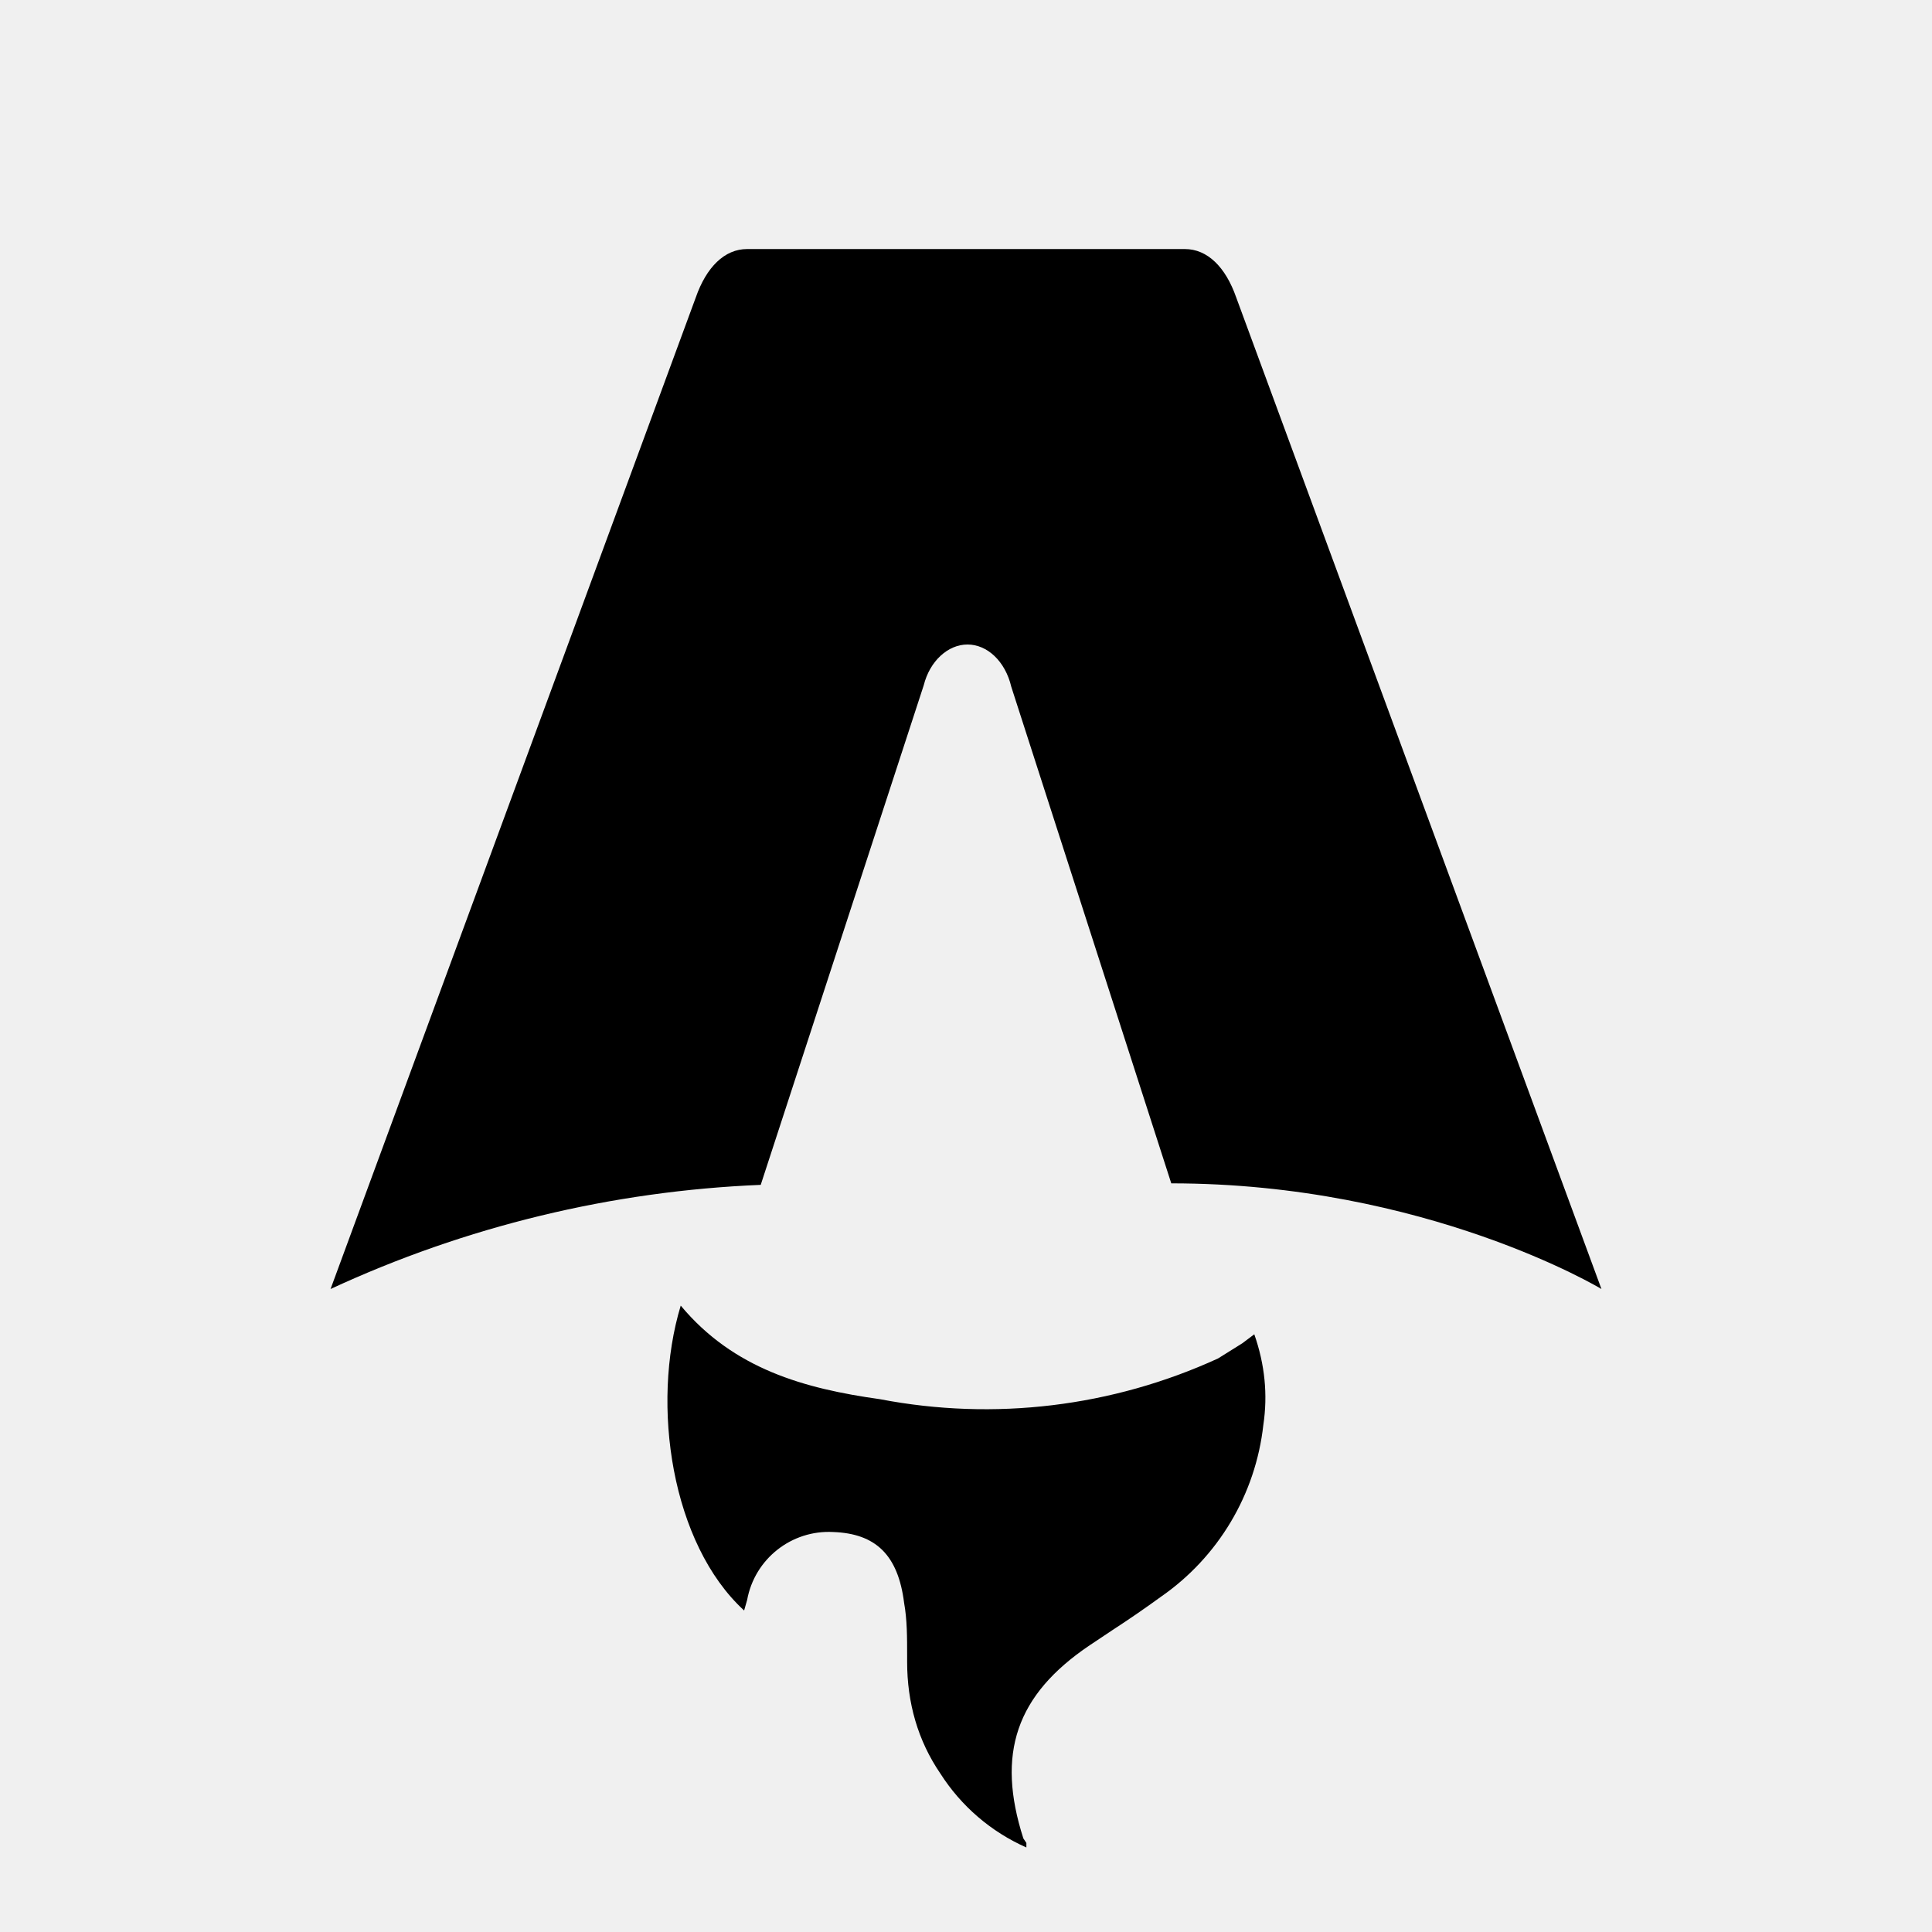
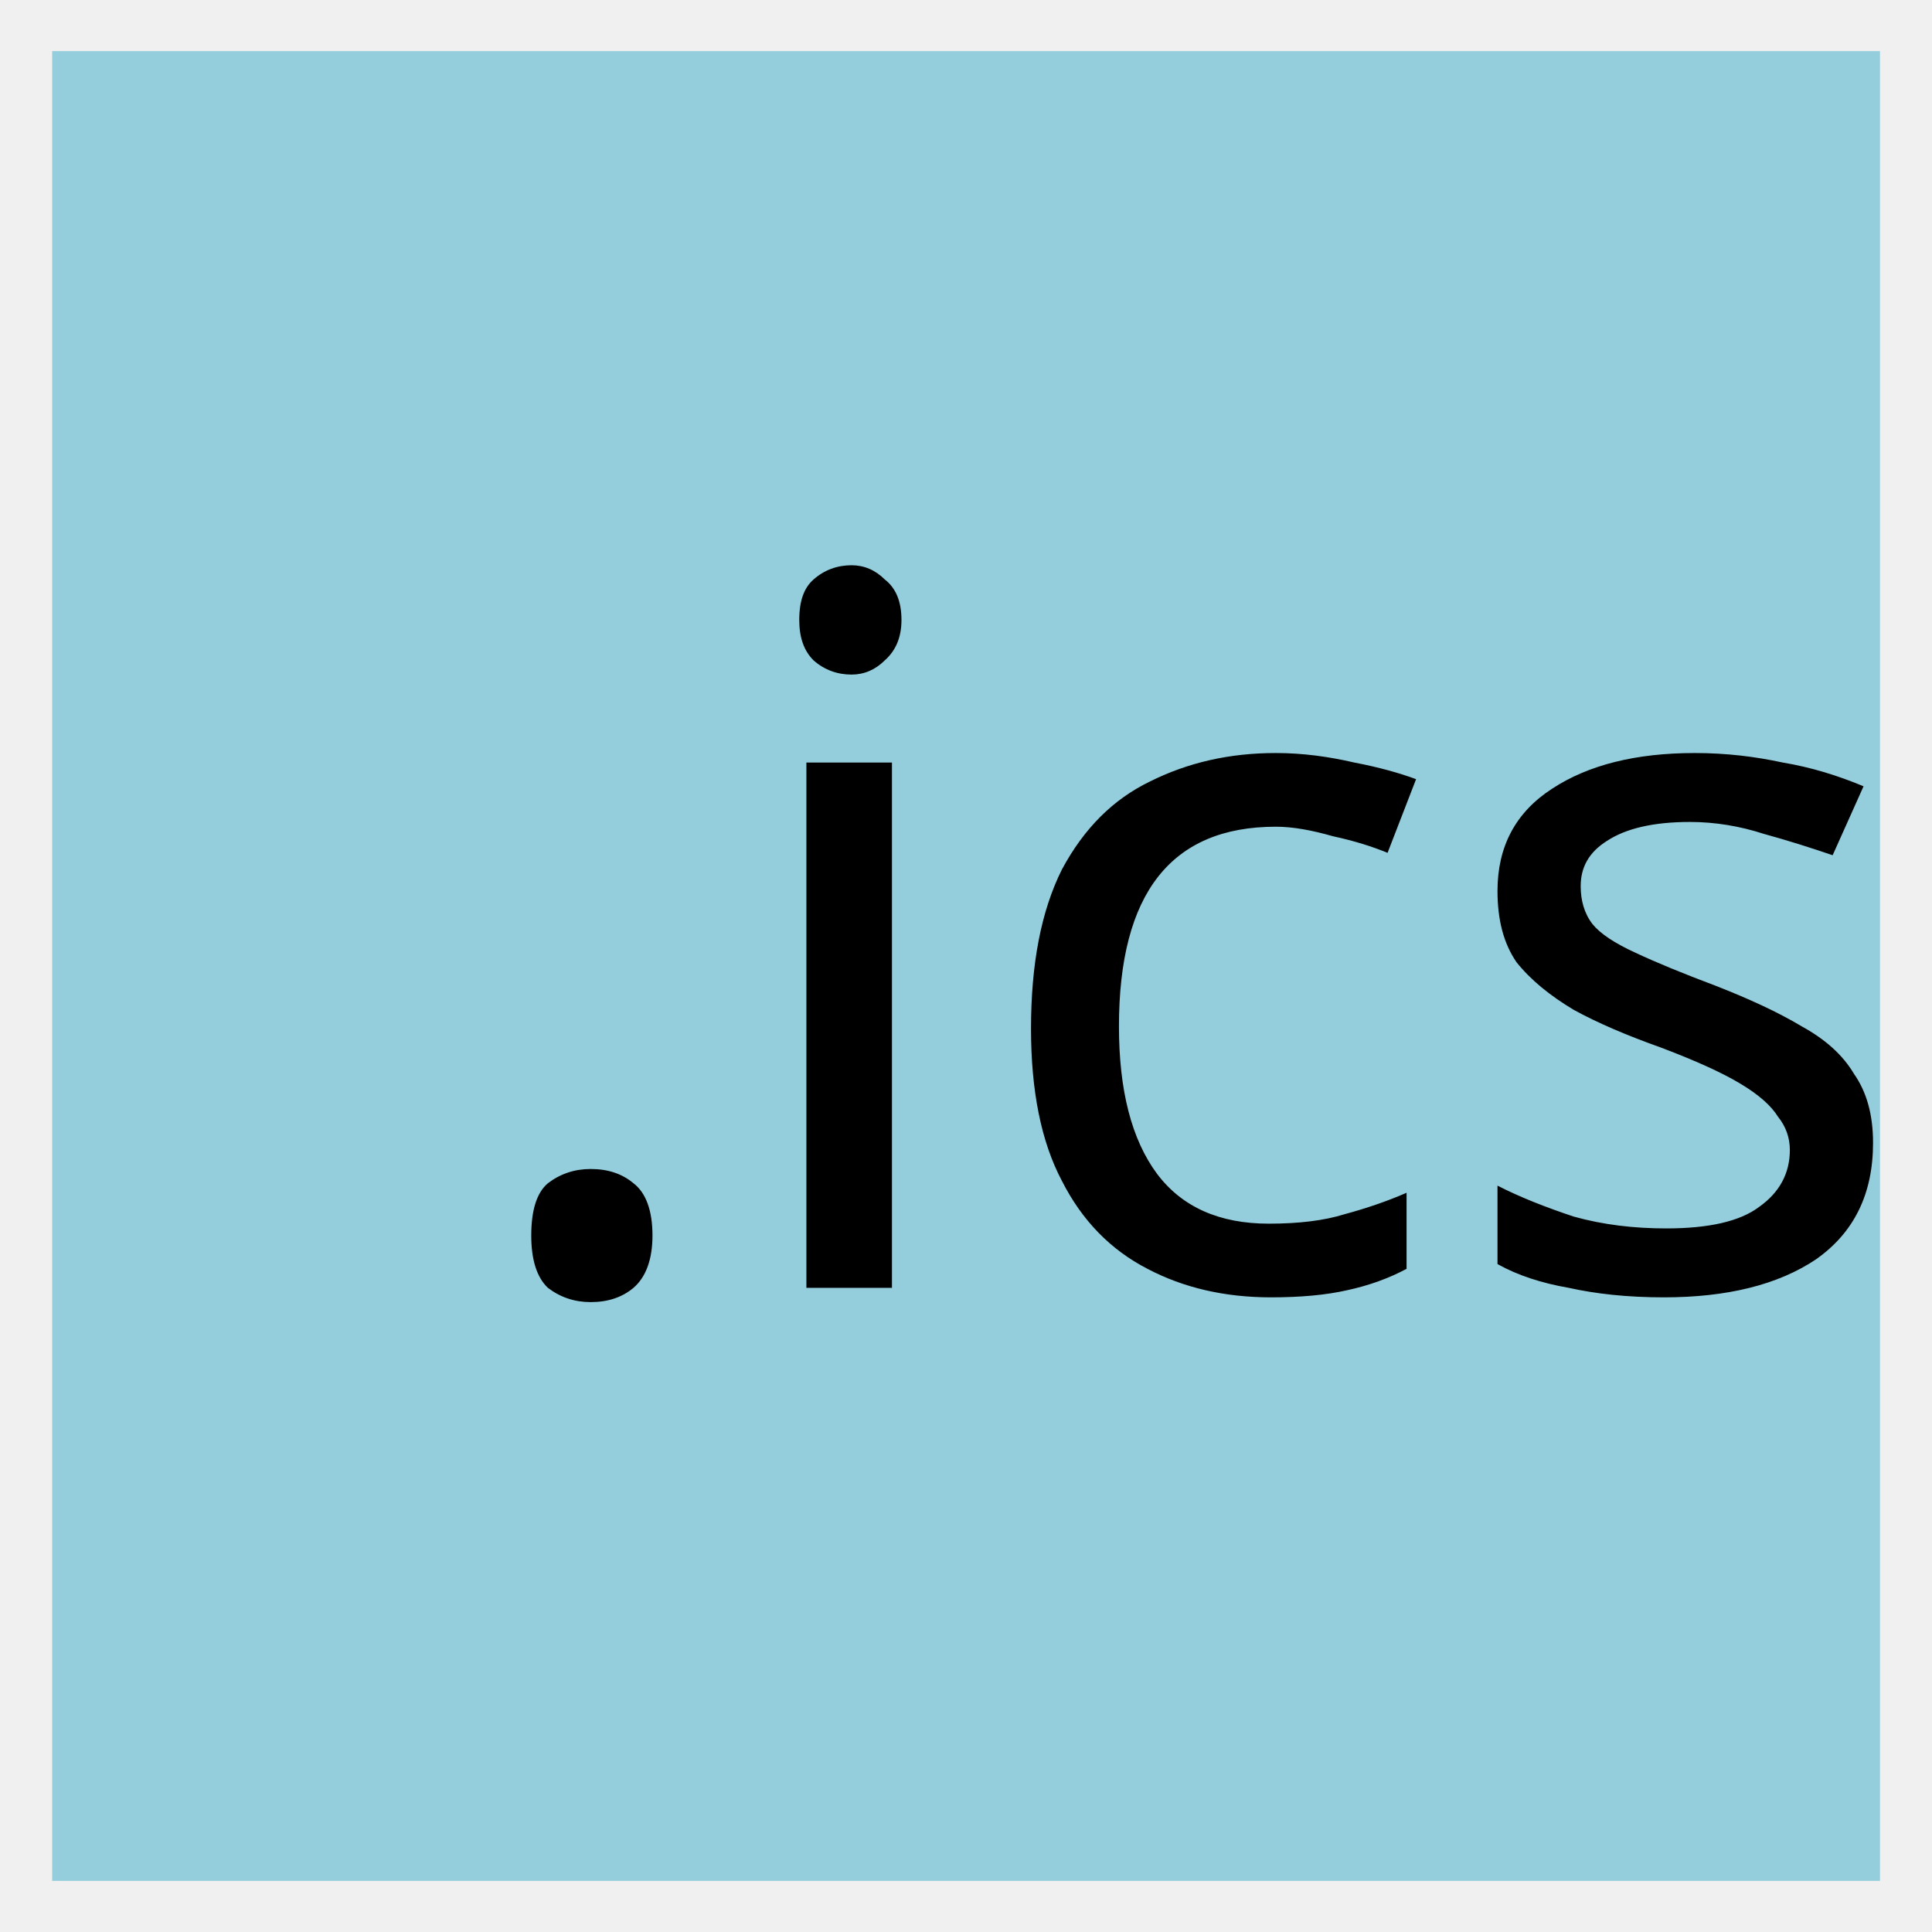
- <svg xmlns="http://www.w3.org/2000/svg" fill="none" viewBox="0 0 128 128">
-   <path d="M50.4 78.5a75.1 75.1 0 0 0-28.5 6.9l24.2-65.7c.7-2 1.9-3.2 3.4-3.2h29c1.5 0 2.7 1.2 3.4 3.2l24.2 65.7s-11.6-7-28.5-7L67 45.5c-.4-1.7-1.6-2.8-2.9-2.8-1.3 0-2.5 1.1-2.9 2.7L50.4 78.5Zm-1.1 28.2Zm-4.2-20.2c-2 6.6-.6 15.8 4.2 20.2a17.5 17.5 0 0 1 .2-.7 5.5 5.5 0 0 1 5.7-4.5c2.8.1 4.3 1.5 4.7 4.7.2 1.1.2 2.3.2 3.5v.4c0 2.7.7 5.2 2.2 7.4a13 13 0 0 0 5.7 4.9v-.3l-.2-.3c-1.8-5.6-.5-9.5 4.4-12.8l1.5-1a73 73 0 0 0 3.2-2.2 16 16 0 0 0 6.8-11.4c.3-2 .1-4-.6-6l-.8.6-1.6 1a37 37 0 0 1-22.4 2.7c-5-.7-9.7-2-13.2-6.2Z" />
-   <style>
-         path { fill: #000; }
-         @media (prefers-color-scheme: dark) {
-             path { fill: #FFF; }
-         }
-     </style>
+ <svg xmlns="http://www.w3.org/2000/svg" width="48" height="48" viewBox="0 0 12.7 12.7" version="1.1" id="svg8">
+   <defs id="defs2" />
+   <g id="layer1" transform="translate(0,-284.3)">
+     <rect style="opacity:1;fill:#94cddb;fill-opacity:1;stroke:none;stroke-width:0.165;stroke-linecap:round;stroke-linejoin:miter;stroke-miterlimit:4;stroke-dasharray:none;stroke-dashoffset:3.62;stroke-opacity:1;paint-order:fill markers stroke" id="rect827" width="12.015" height="12.028" x="0.343" y="284.636" />
+     <text xml:space="preserve" style="font-style:normal;font-variant:normal;font-weight:normal;font-stretch:normal;font-size:6.454px;line-height:1.25;font-family:'Franklin Gothic Medium';-inkscape-font-specification:'Franklin Gothic Medium, ';letter-spacing:0px;word-spacing:0px;fill:#000000;fill-opacity:1;stroke:none;stroke-width:0.034" x="3.023" y="292.768" id="text817">
+       <tspan id="tspan815" x="3.023" y="292.768" style="font-style:normal;font-variant:normal;font-weight:normal;font-stretch:normal;font-family:'Franklin Gothic Medium';-inkscape-font-specification:'Franklin Gothic Medium, ';fill:#000000;fill-opacity:1;stroke-width:0.034">.ics</tspan>
+     </text>
+   </g>
</svg>
